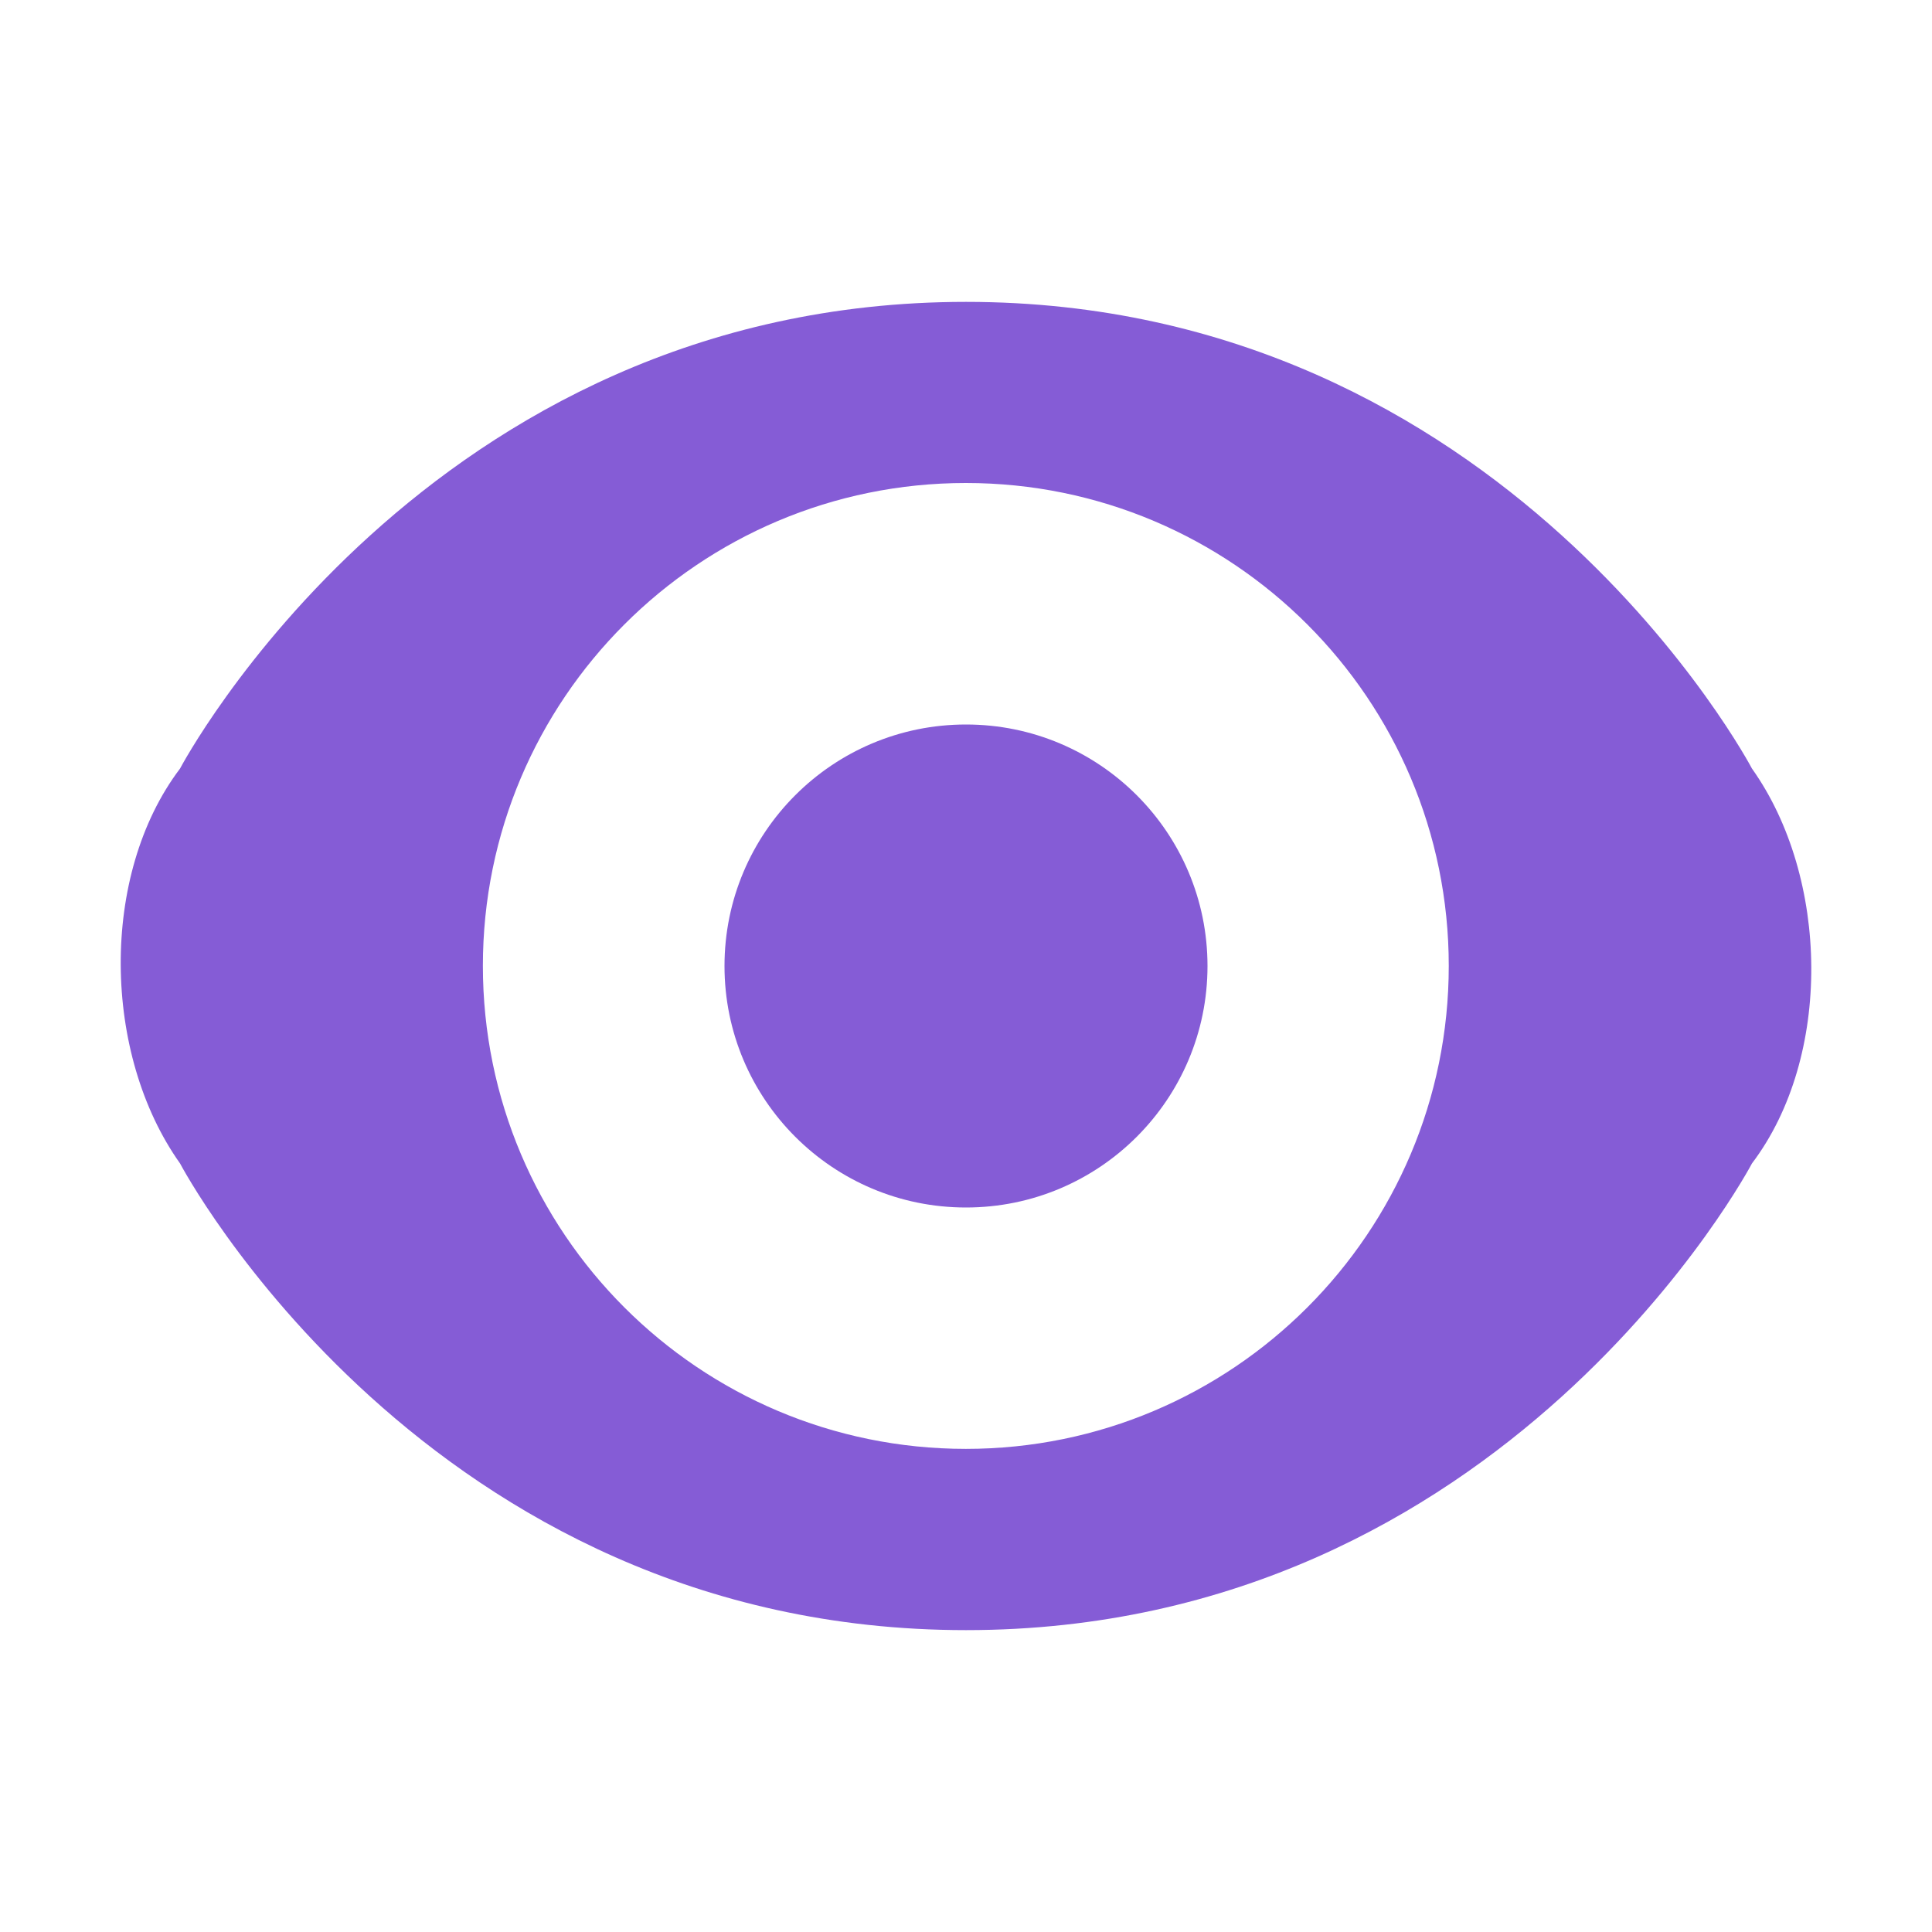
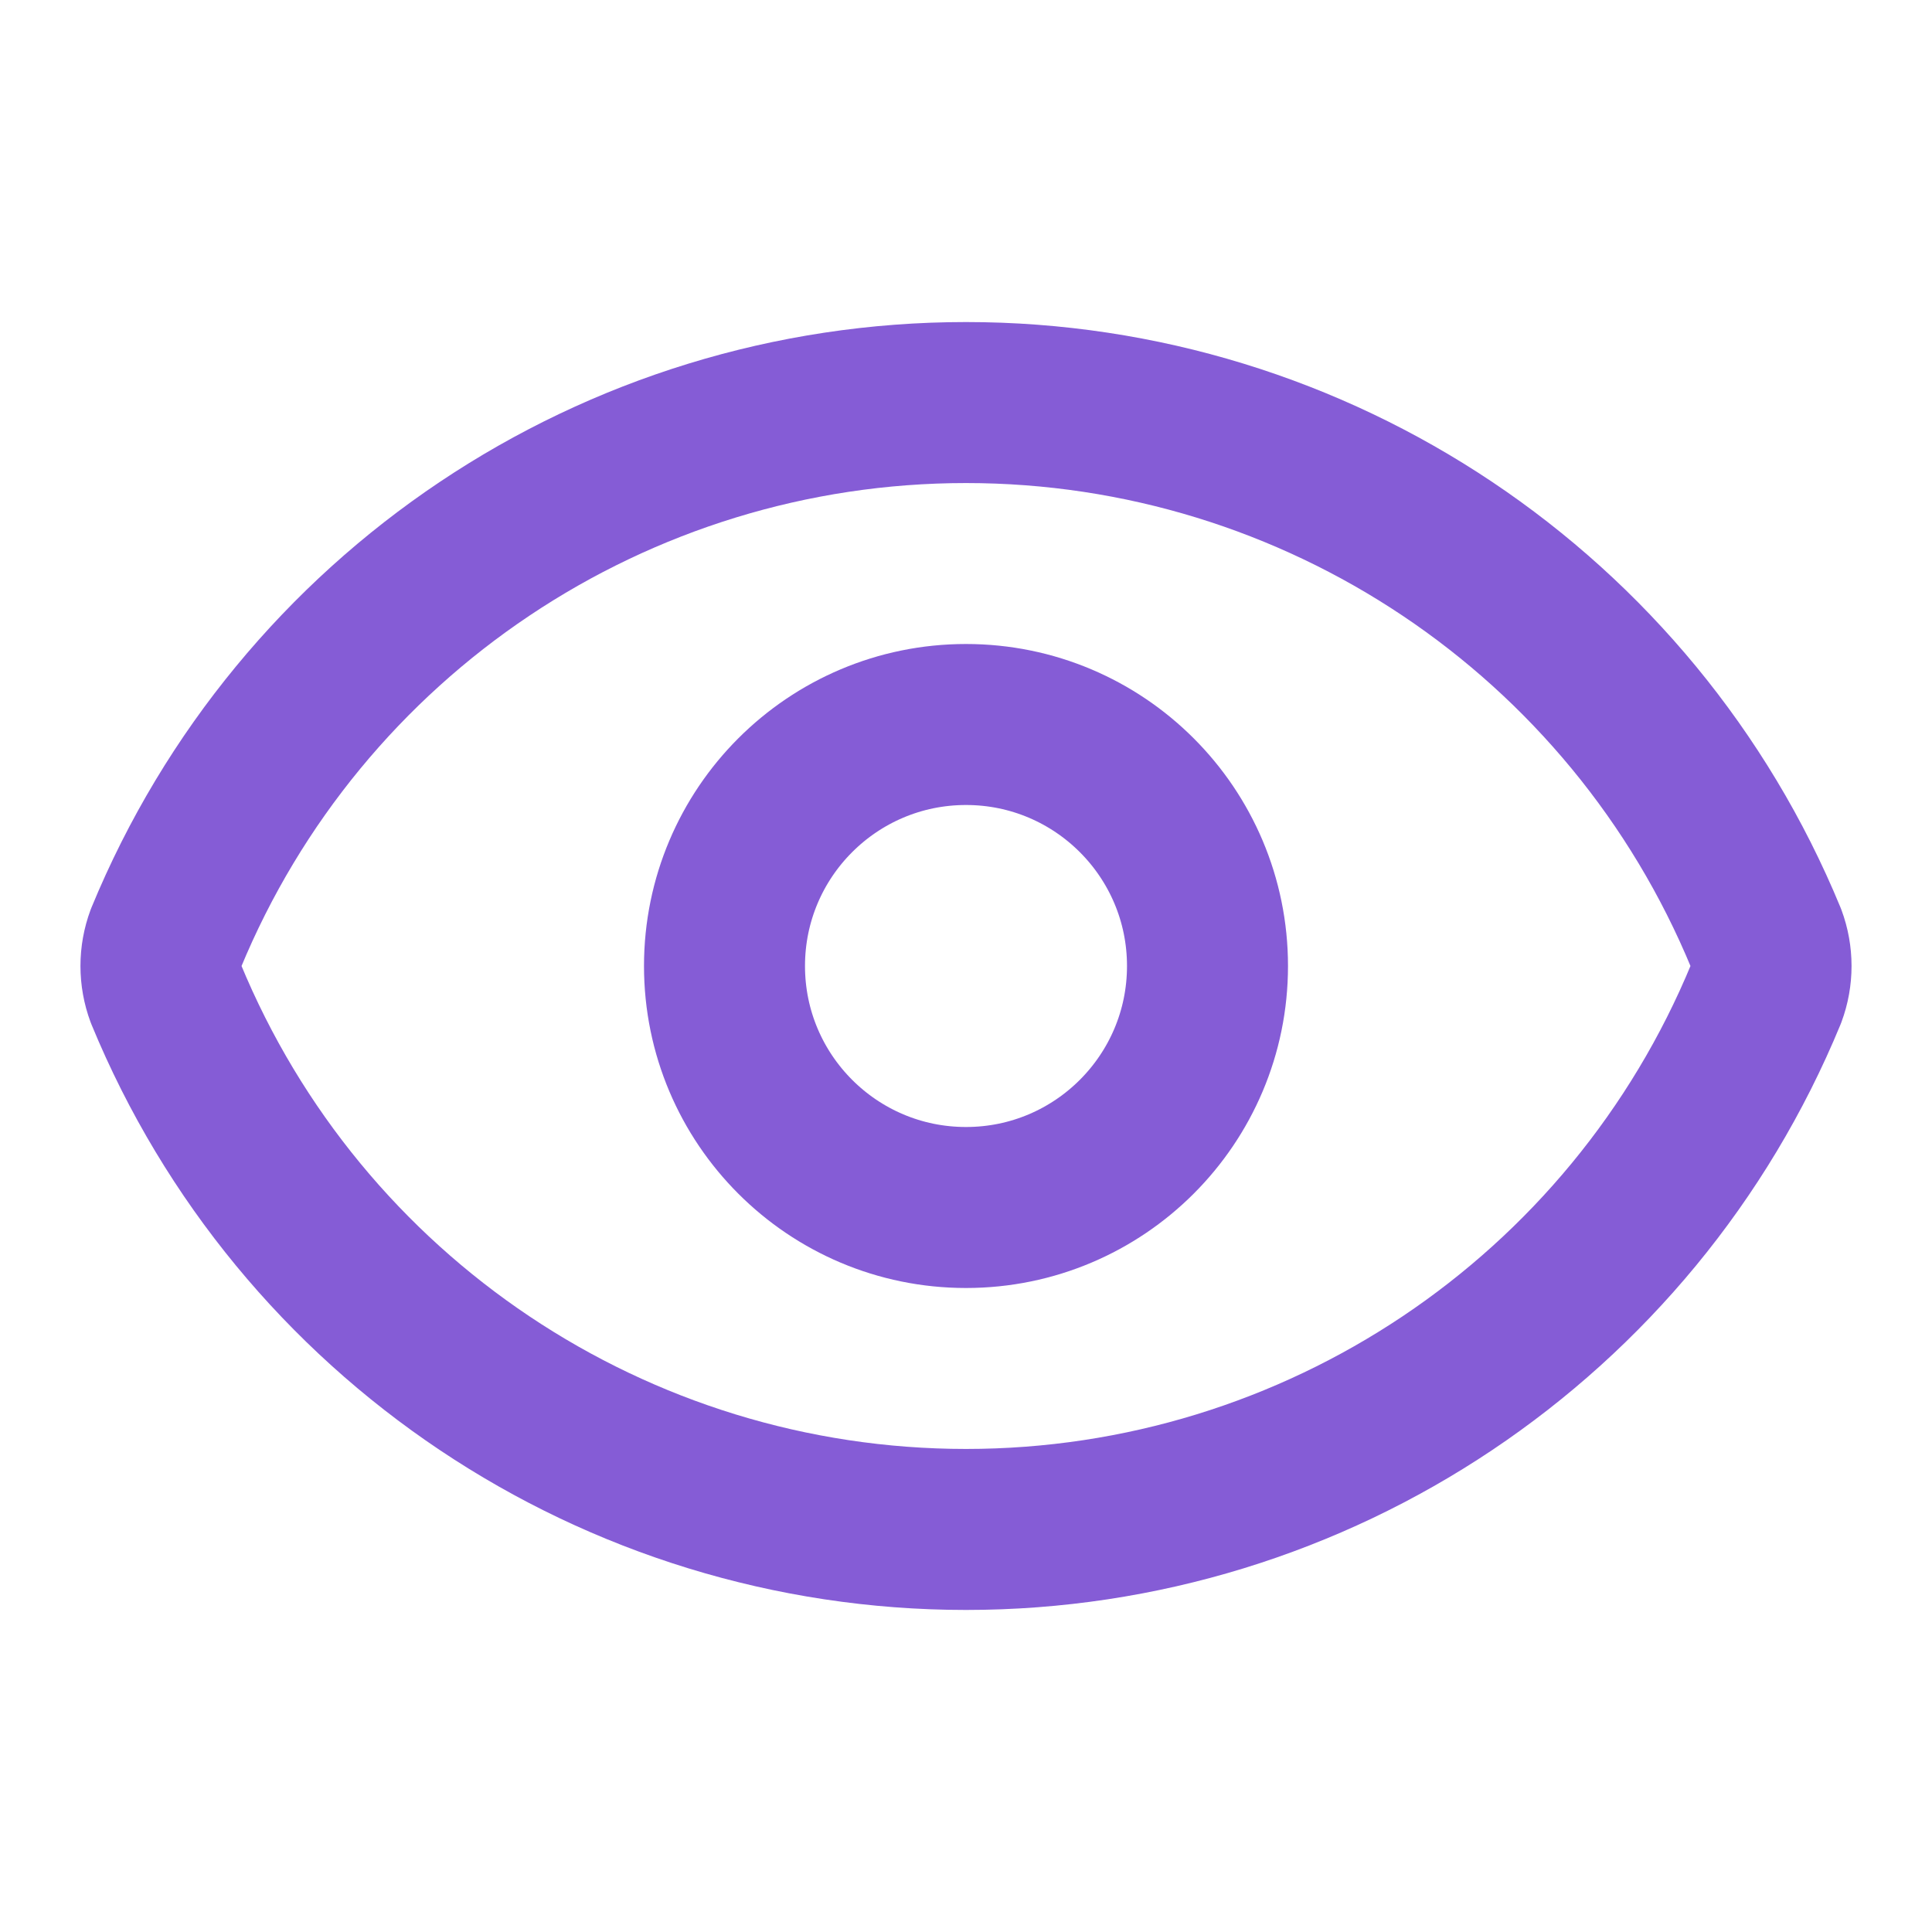
- <svg xmlns="http://www.w3.org/2000/svg" width="16px" height="16px" viewBox="0 0 16 16" version="1.1">
-   <defs />
-   <g id="Page-1" stroke="none" stroke-width="1" fill="none" fill-rule="evenodd">
-     <g id="show-icon-active" fill-rule="nonzero" fill="#855CD6">
-       <g transform="translate(1, 2)">
-         <path d="M13.509,4.365 C14.151,5.268 14.177,6.753 13.509,7.635 C13.509,7.635 11.474,11.5 7,11.5 C2.526,11.5 0.491,7.635 0.491,7.635 C-0.151,6.732 -0.177,5.247 0.491,4.365 C0.491,4.365 2.526,0.5 7,0.5 C11.474,0.5 13.509,4.365 13.509,4.365 Z M6.999,9.999 C9.208,9.999 10.998,8.208 10.998,5.999 C10.998,3.791 9.208,2 6.999,2 C4.79,2 2.999,3.791 2.999,5.999 C2.999,8.208 4.79,9.999 6.999,9.999 Z" id="Combined-Shape" />
-         <circle id="Oval" cx="7" cy="6" r="2" />
-       </g>
-     </g>
-   </g>
+ <svg xmlns="http://www.w3.org/2000/svg" width="16" height="16" viewBox="0 0 24 24" fill="none" stroke="#855CD6" stroke-width="2" stroke-linecap="round" stroke-linejoin="round">
+   <path d="M2.062 12.348a1 1 0 0 1 0-.696 10.75 10.75 0 0 1 19.876 0 1 1 0 0 1 0 .696 10.75 10.75 0 0 1-19.876 0" />
+   <circle cx="12" cy="12" r="3" />
</svg>
